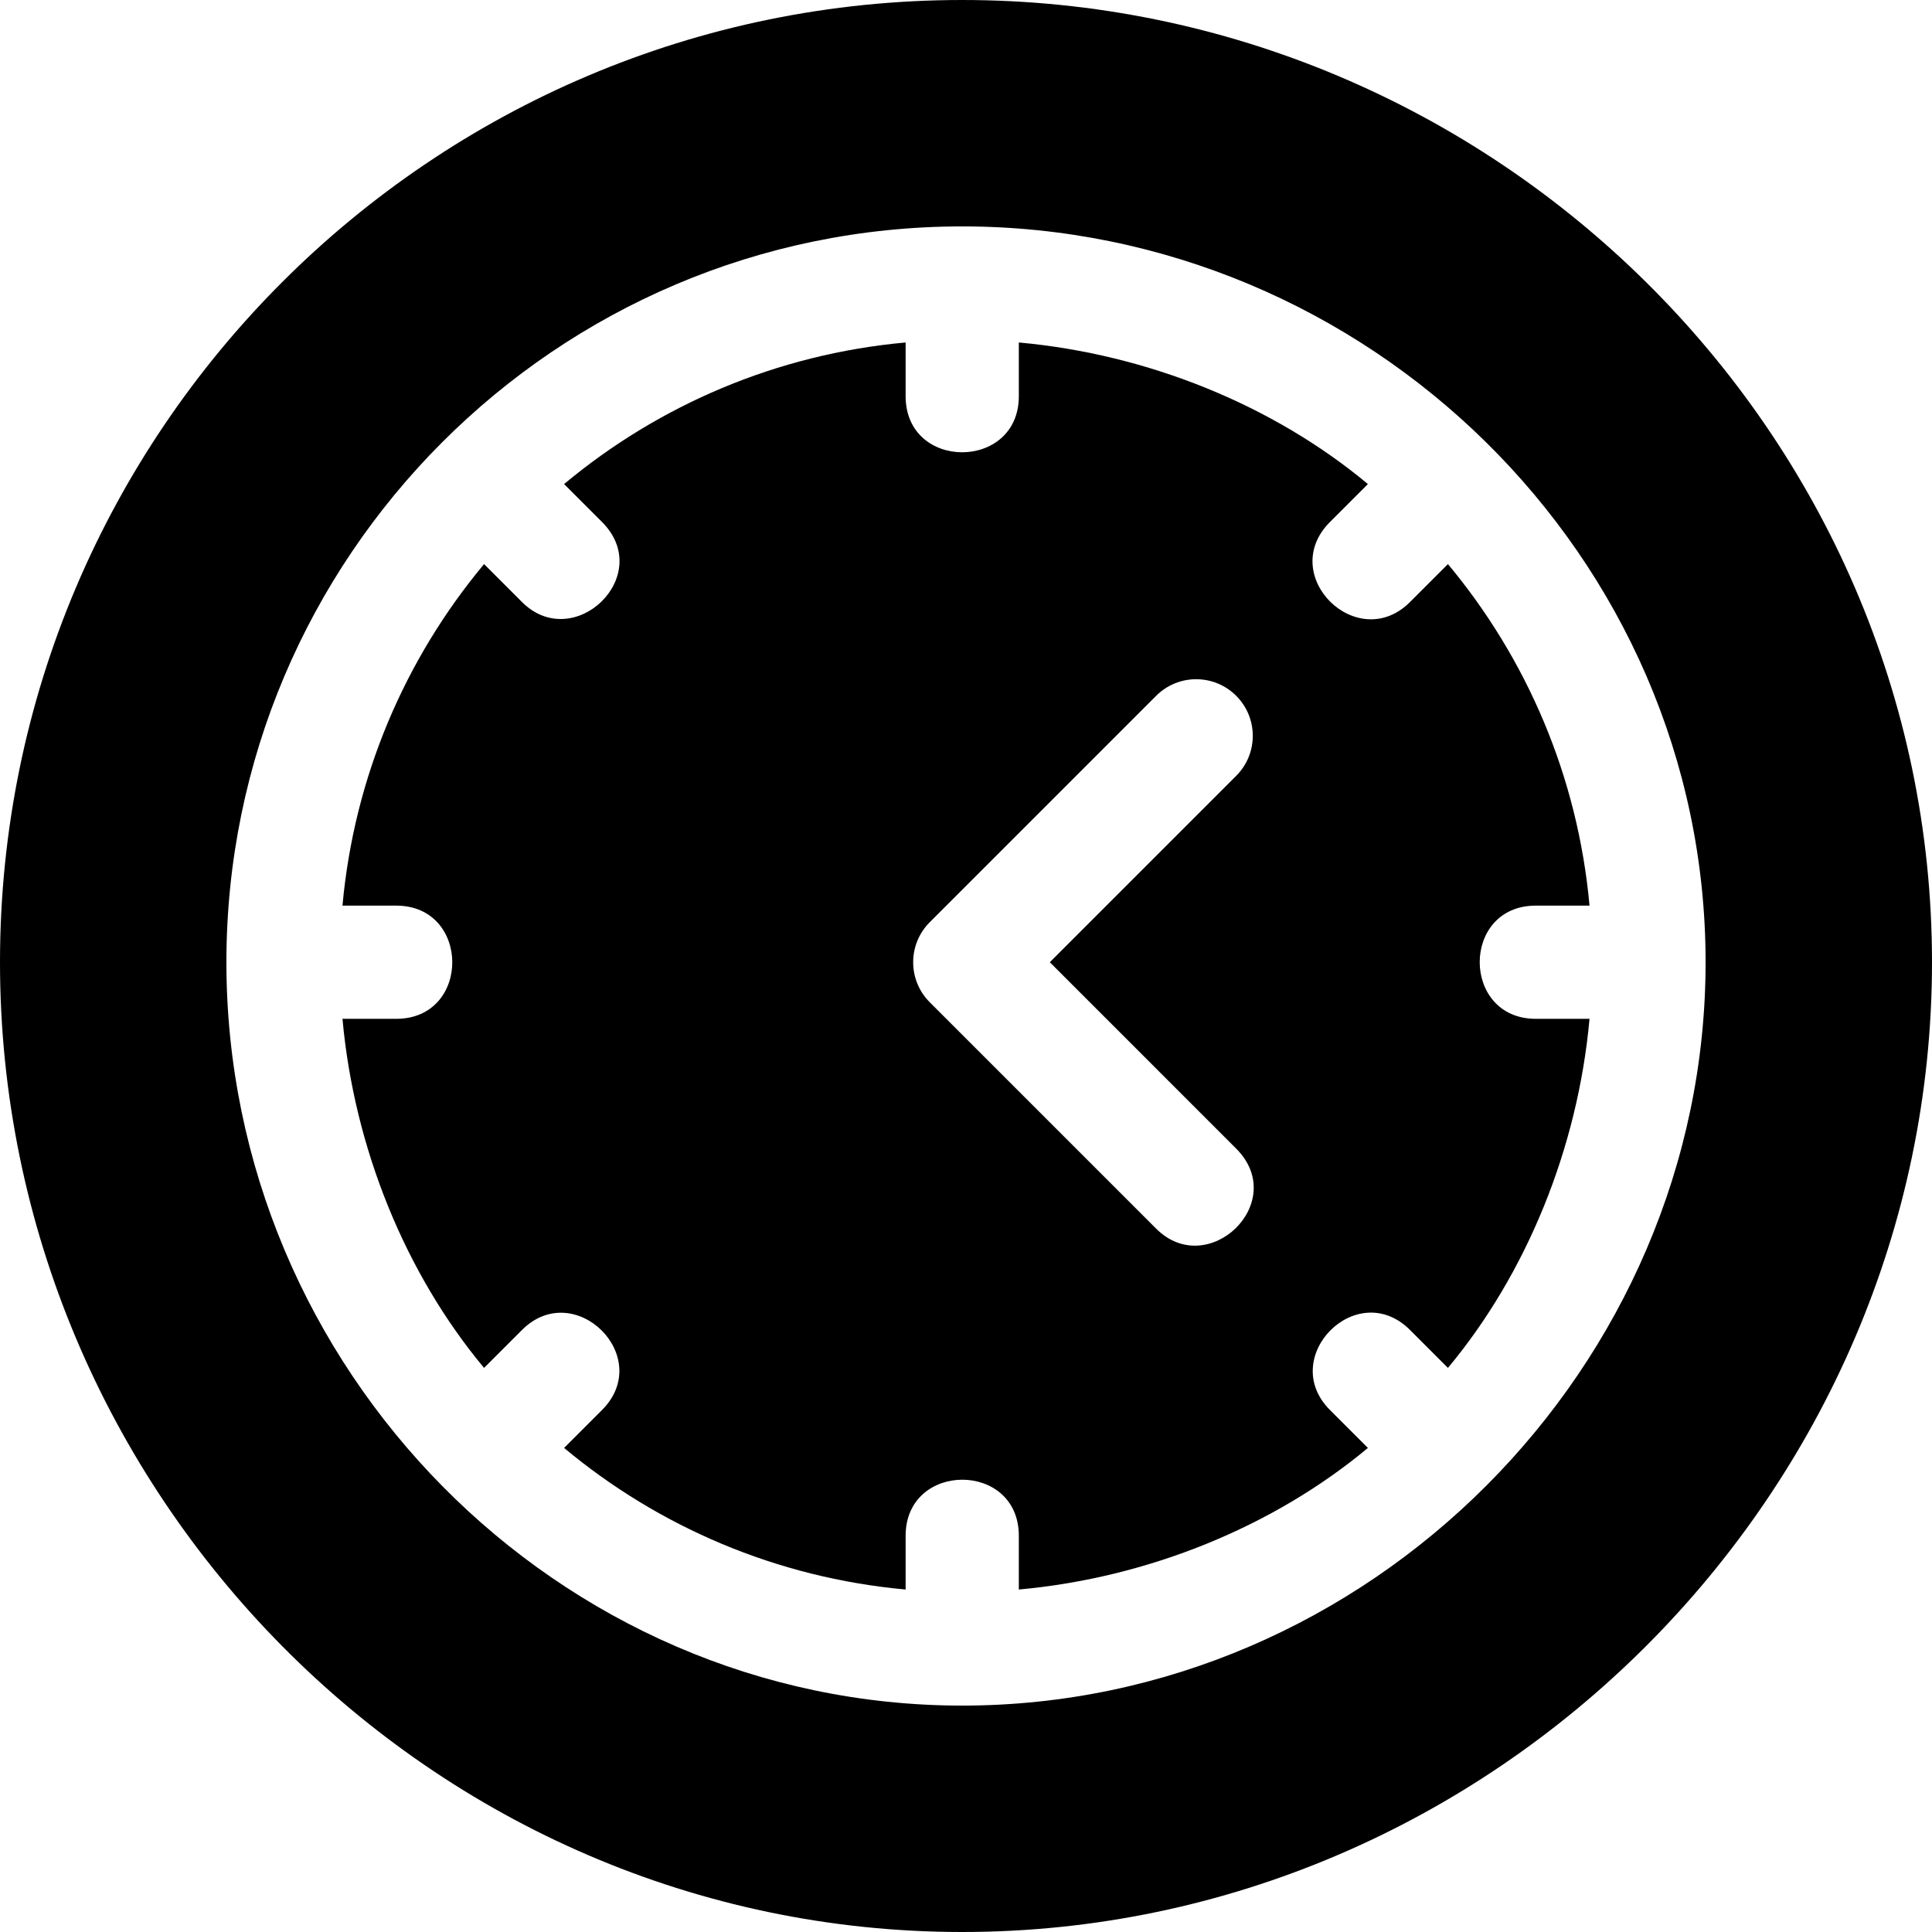
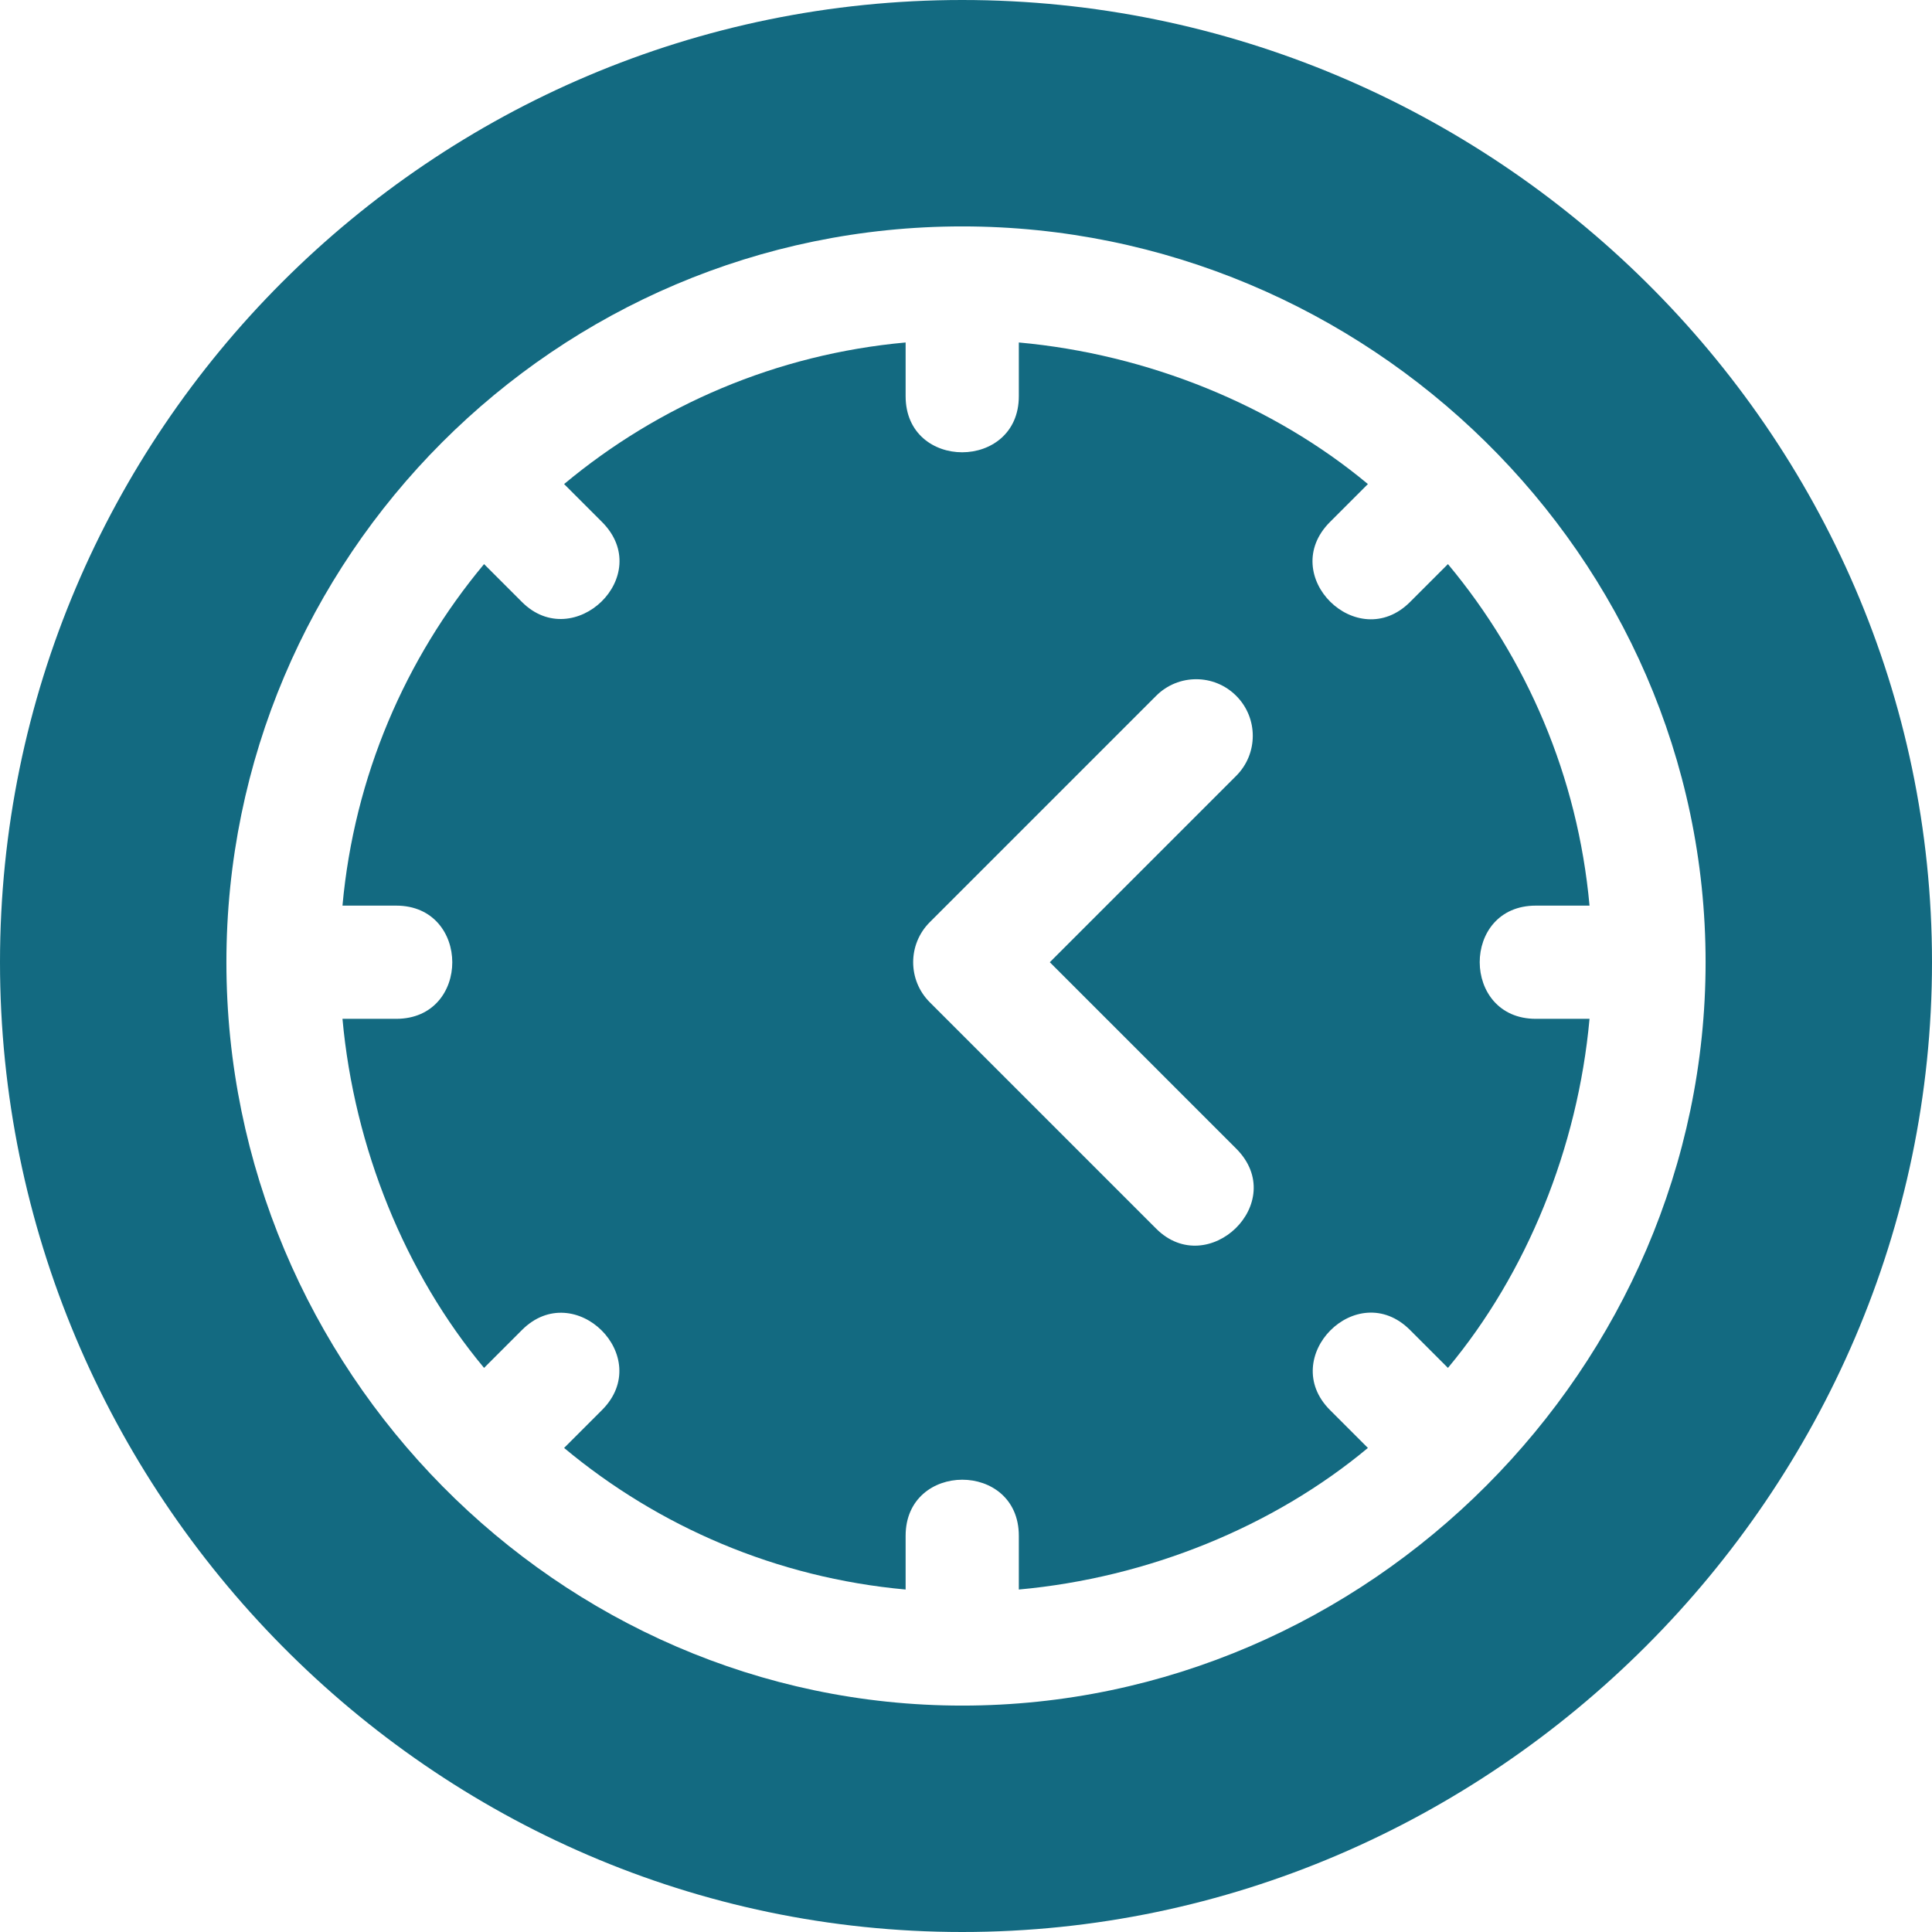
<svg xmlns="http://www.w3.org/2000/svg" version="1.1" id="Capa_1" x="0px" y="0px" viewBox="0 0 512 512" style="enable-background:new 0 0 512 512;" xml:space="preserve">
+   <style>
+ 		.cls-1{fill:#136a81;}
+ 	</style>
  <g>
    <g>
-       <path d="M255,0C114.39,0,0,114.39,0,255s114.39,257,255,257s257-116.39,257-257S395.61,0,255,0z M255,452    c-107.238,0-195-89.272-195-197c0-107.238,87.272-195,195-195c107.238,0,197,87.272,197,195C452,362.238,362.728,452,255,452z" />
+       <path class="cls-1" d="M255,0C114.39,0,0,114.39,0,255s114.39,257,255,257s257-116.39,257-257S395.61,0,255,0z M255,452    c-107.238,0-195-89.272-195-197c0-107.238,87.272-195,195-195c107.238,0,197,87.272,197,195C452,362.238,362.728,452,255,452z" />
    </g>
  </g>
  <g>
    <g>
-       <path d="M407,270c-19.773,0-19.854-30,0-30h14.24c-3.105-34.243-16.663-65.497-37.522-90.507l-10.043,10.043    c-13.954,13.954-35.35-7.072-21.211-21.211l10.043-10.043c-25.01-20.86-58.264-34.417-92.507-37.522V105c0,19.773-30,19.854-30,0    V90.76c-34.243,3.105-65.497,16.663-90.507,37.522l10.043,10.043c14.211,14.211-7.47,34.952-21.211,21.211l-10.043-10.043    c-20.86,25.01-34.417,56.264-37.522,90.507H105c19.773,0,19.854,30,0,30H90.76c3.105,34.243,16.663,67.497,37.522,92.507    l10.043-10.043c13.945-13.945,35.271,7.151,21.211,21.211l-10.043,10.043c25.01,20.859,56.265,34.417,90.507,37.522V407    c0-19.773,30-19.854,30,0v14.24c34.243-3.105,67.497-16.663,92.507-37.522l-10.043-10.043    c-13.945-13.945,7.151-35.271,21.211-21.211l10.043,10.043c20.859-25.01,34.417-58.265,37.522-92.507H407z M306.394,325.606    l-60-60c-5.859-5.859-5.859-15.352,0-21.211l60-60c5.859-5.859,15.352-5.859,21.211,0c5.859,5.859,5.859,15.352,0,21.211    L278.211,255l49.394,49.395C341.816,318.606,320.135,339.347,306.394,325.606z" />
+       <path class="cls-1" d="M407,270c-19.773,0-19.854-30,0-30h14.24c-3.105-34.243-16.663-65.497-37.522-90.507l-10.043,10.043    c-13.954,13.954-35.35-7.072-21.211-21.211l10.043-10.043c-25.01-20.86-58.264-34.417-92.507-37.522V105c0,19.773-30,19.854-30,0    V90.76c-34.243,3.105-65.497,16.663-90.507,37.522l10.043,10.043c14.211,14.211-7.47,34.952-21.211,21.211l-10.043-10.043    c-20.86,25.01-34.417,56.264-37.522,90.507H105c19.773,0,19.854,30,0,30H90.76c3.105,34.243,16.663,67.497,37.522,92.507    l10.043-10.043c13.945-13.945,35.271,7.151,21.211,21.211l-10.043,10.043c25.01,20.859,56.265,34.417,90.507,37.522V407    c0-19.773,30-19.854,30,0v14.24c34.243-3.105,67.497-16.663,92.507-37.522l-10.043-10.043    c-13.945-13.945,7.151-35.271,21.211-21.211l10.043,10.043c20.859-25.01,34.417-58.265,37.522-92.507H407z M306.394,325.606    l-60-60c-5.859-5.859-5.859-15.352,0-21.211l60-60c5.859-5.859,15.352-5.859,21.211,0c5.859,5.859,5.859,15.352,0,21.211    L278.211,255l49.394,49.395C341.816,318.606,320.135,339.347,306.394,325.606z" />
    </g>
  </g>
  <g>
</g>
  <g>
</g>
  <g>
</g>
  <g>
</g>
  <g>
</g>
  <g>
</g>
  <g>
</g>
  <g>
</g>
  <g>
</g>
  <g>
</g>
  <g>
</g>
  <g>
</g>
  <g>
</g>
  <g>
</g>
  <g>
</g>
</svg>
